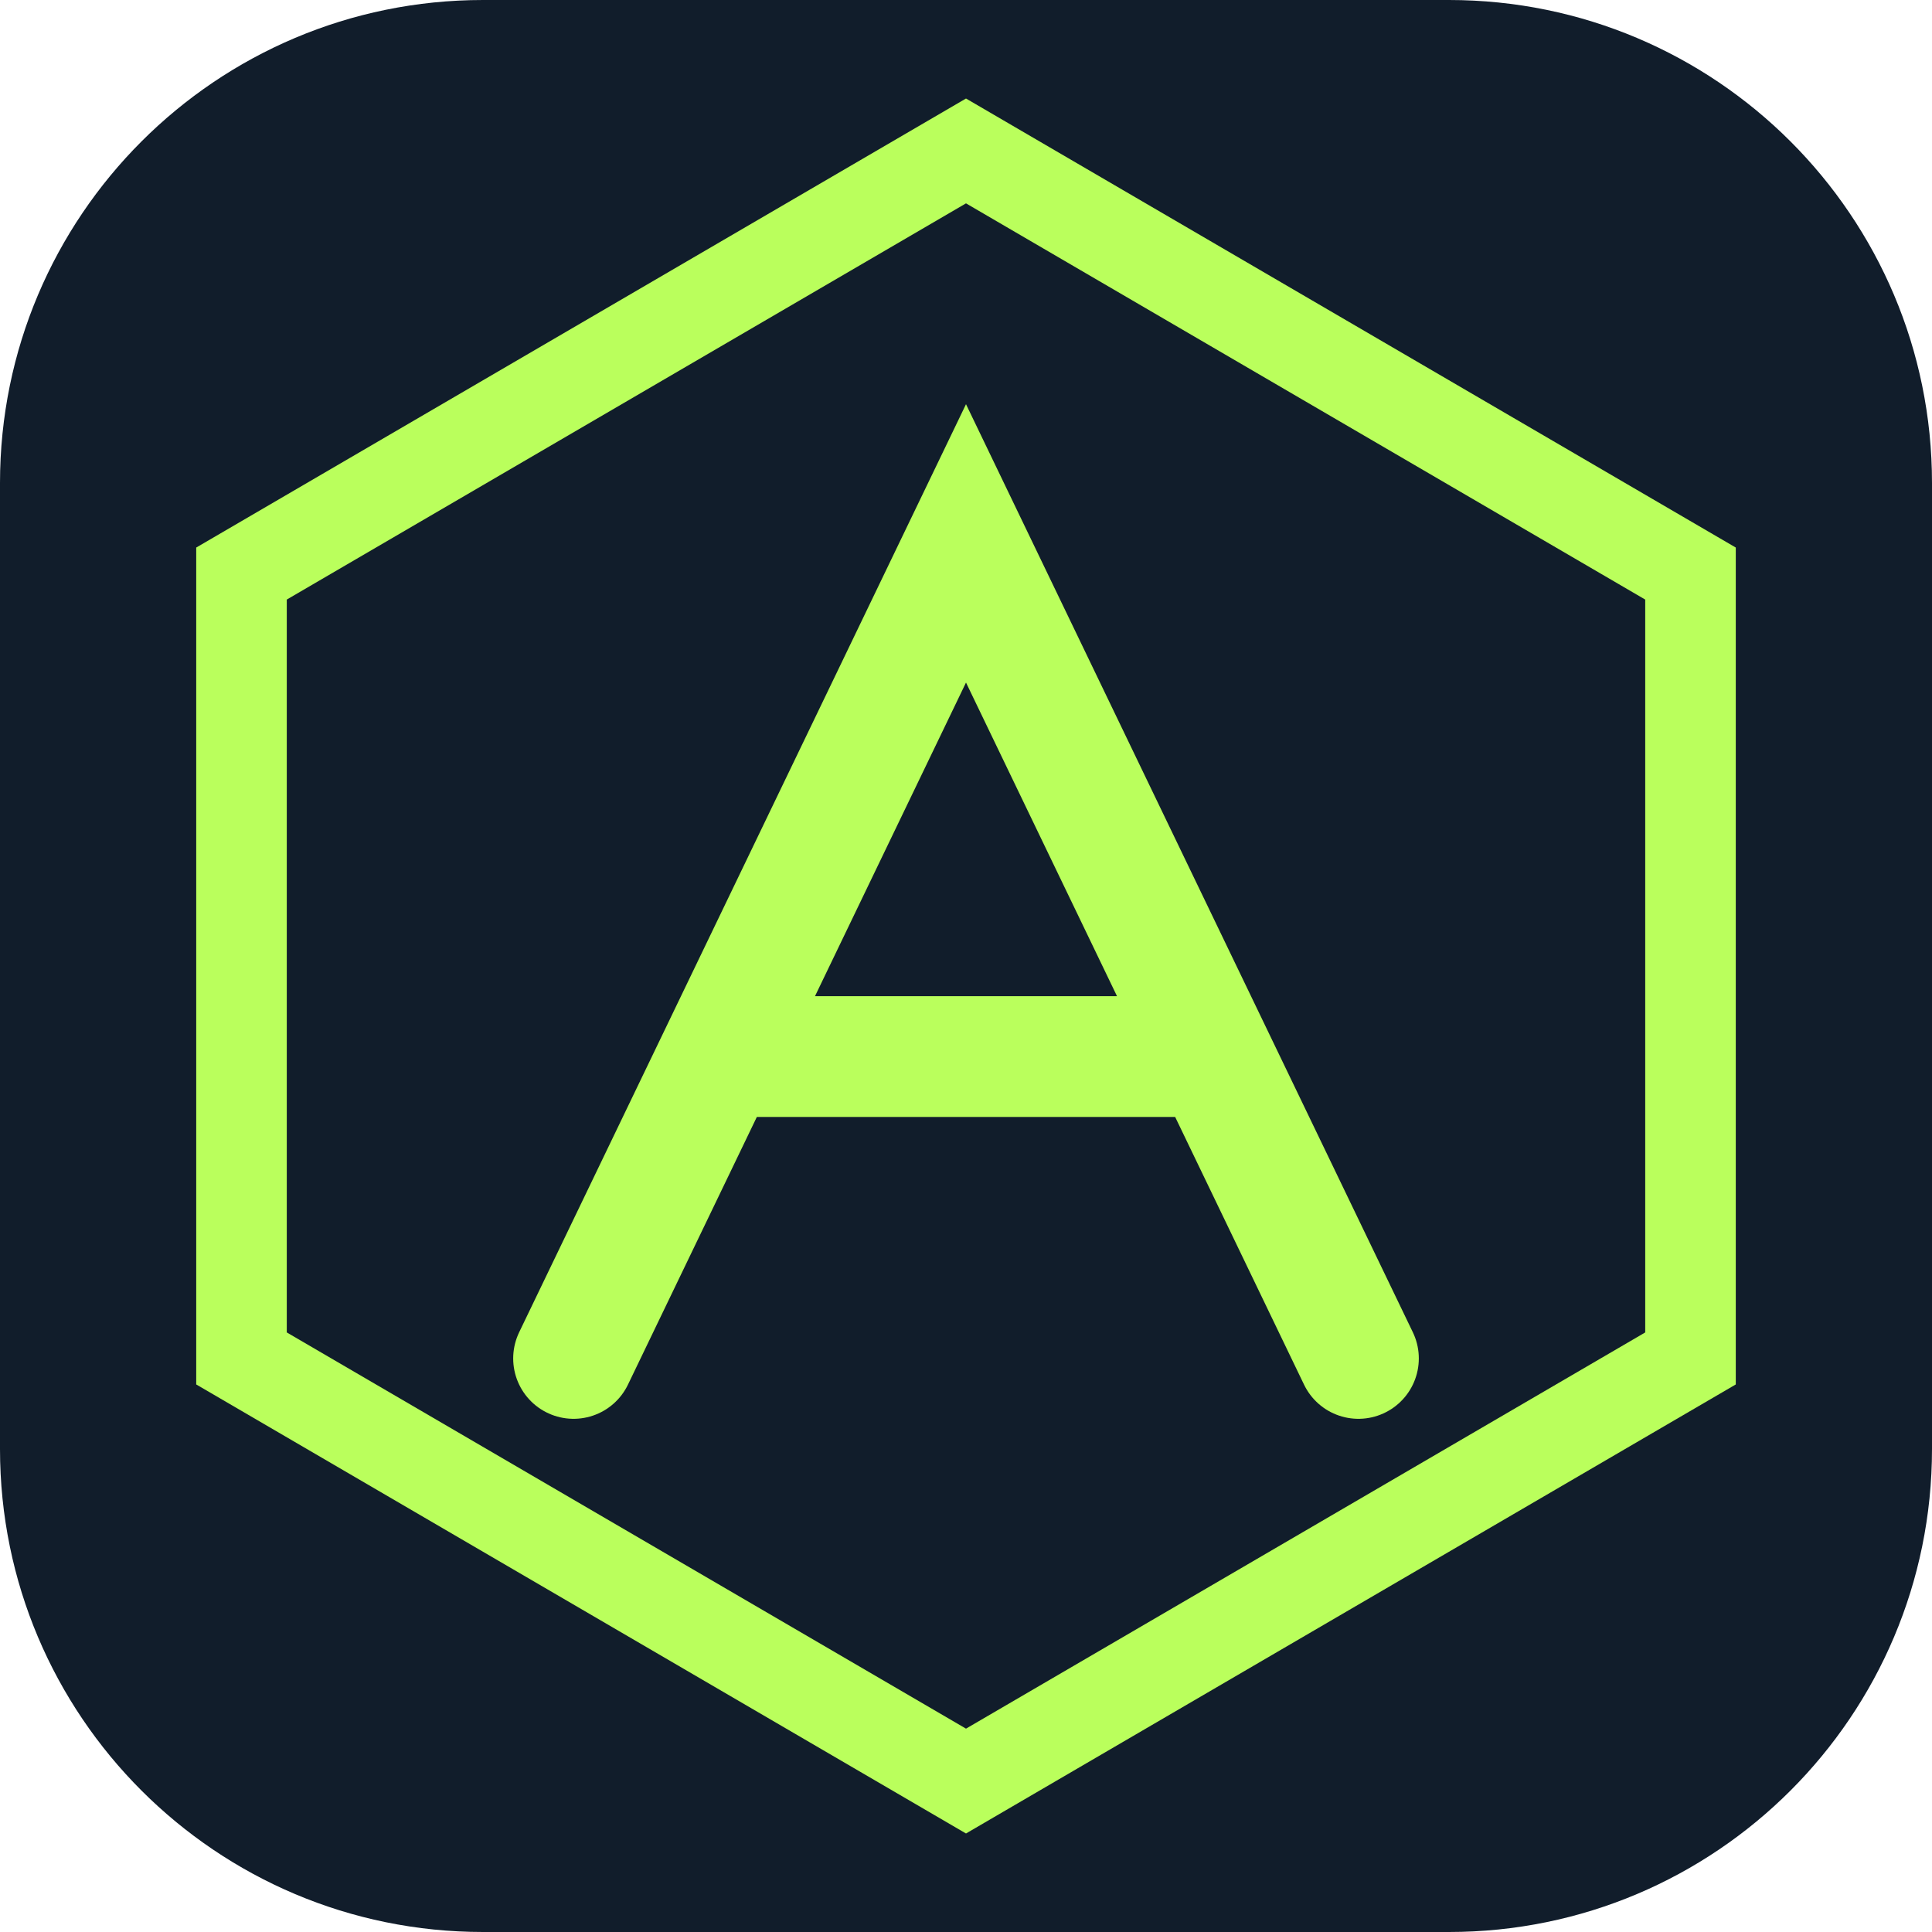
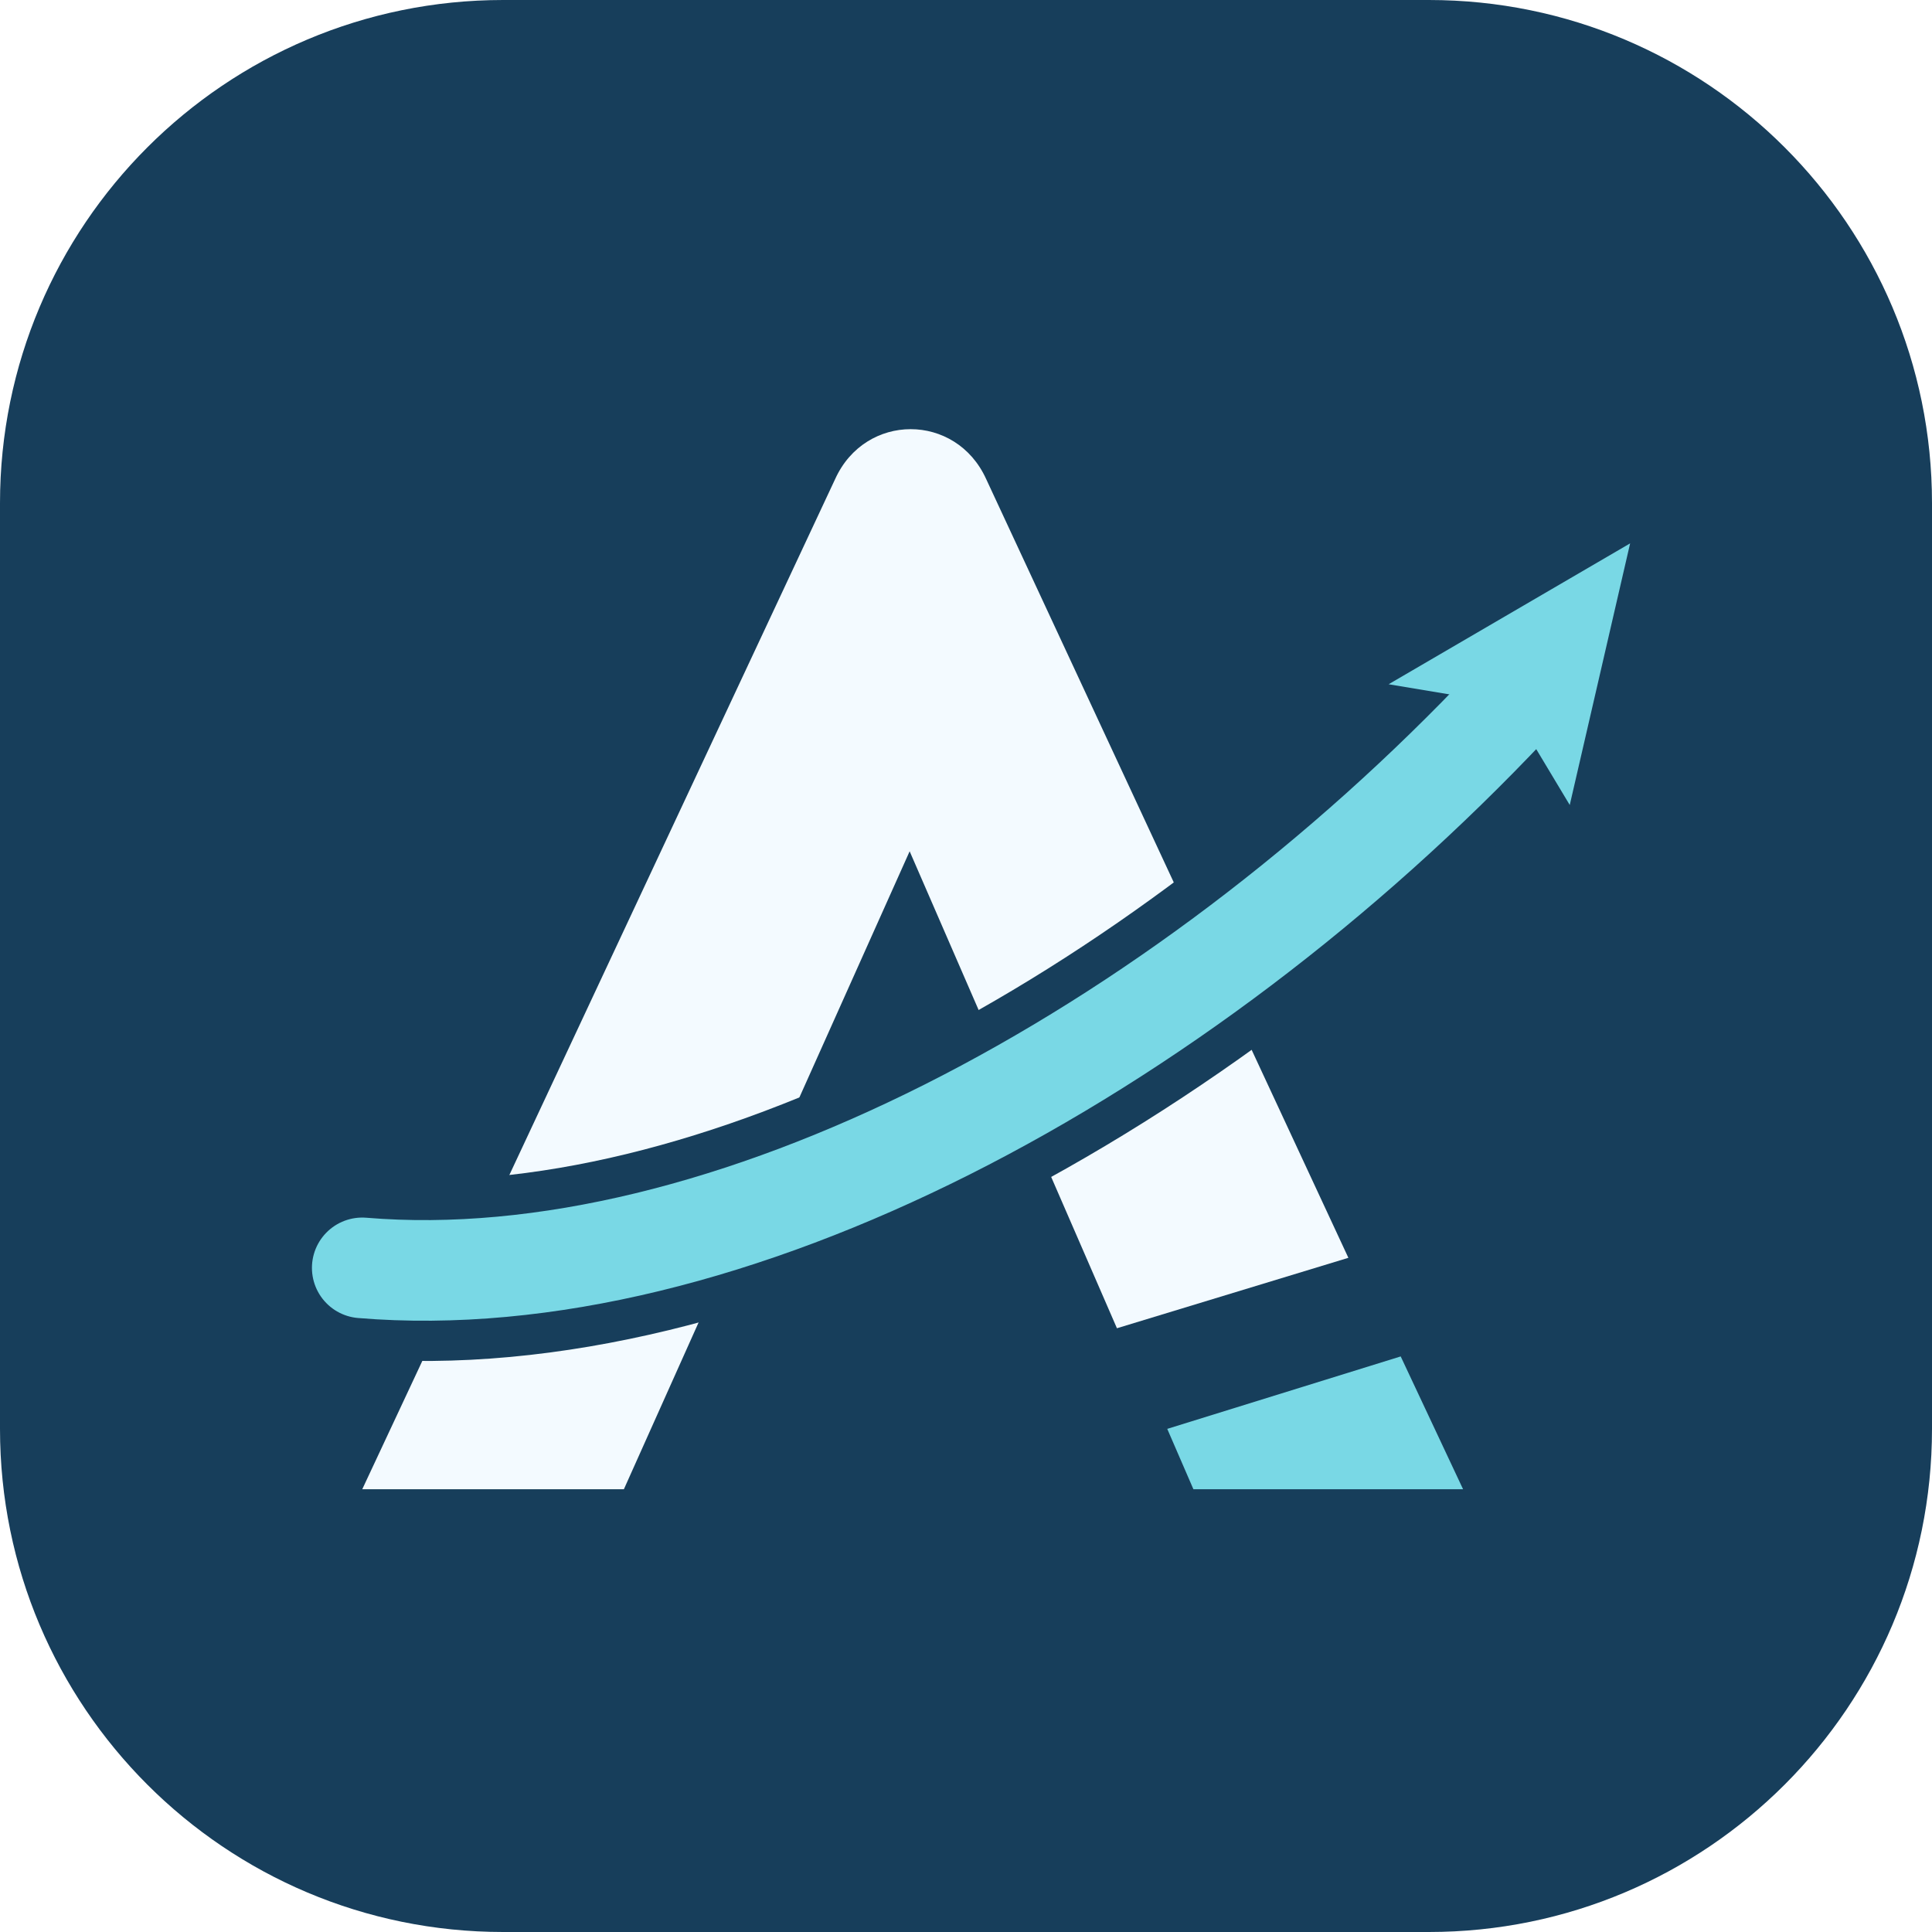
- <svg xmlns="http://www.w3.org/2000/svg" viewBox="0 0 64 64">
-   <rect width="64" height="64" rx="16" fill="#111d2b" />
-   <path d="M32 5 56 19v26L32 59 8 45V19L32 5Z" fill="none" stroke="#baff5c" stroke-width="3" />
-   <path d="m19 45 13-27 13 27M24 35h16" stroke="#baff5c" stroke-width="4" fill="none" stroke-linecap="round" />
+ <svg xmlns="http://www.w3.org/2000/svg" viewBox="0 0 96 96" fill="none">
+   <rect width="96" height="96" rx="25" fill="#173E5B" />
+   <path d="M18 74 41.5 23.8C43 20.5 47.5 20.5 49 23.8L67 62.5 55.5 66 45.2 42.3 31 74Z" fill="#F3FAFF" />
+   <path d="m58 71 11.6-3.6L72.7 74H59.3Z" fill="#79D8E5" />
+   <path d="M18 63C36 64.5 58.5 52.5 75 35" stroke="#173E5B" stroke-width="9" stroke-linecap="round" />
+   <path d="M18 63C36 64.5 58.5 52.5 75 35" stroke="#79D8E5" stroke-width="5" stroke-linecap="round" />
+   <path d="m69 34 12-7-3 13-3-5Z" fill="#79D8E5" />
</svg>
